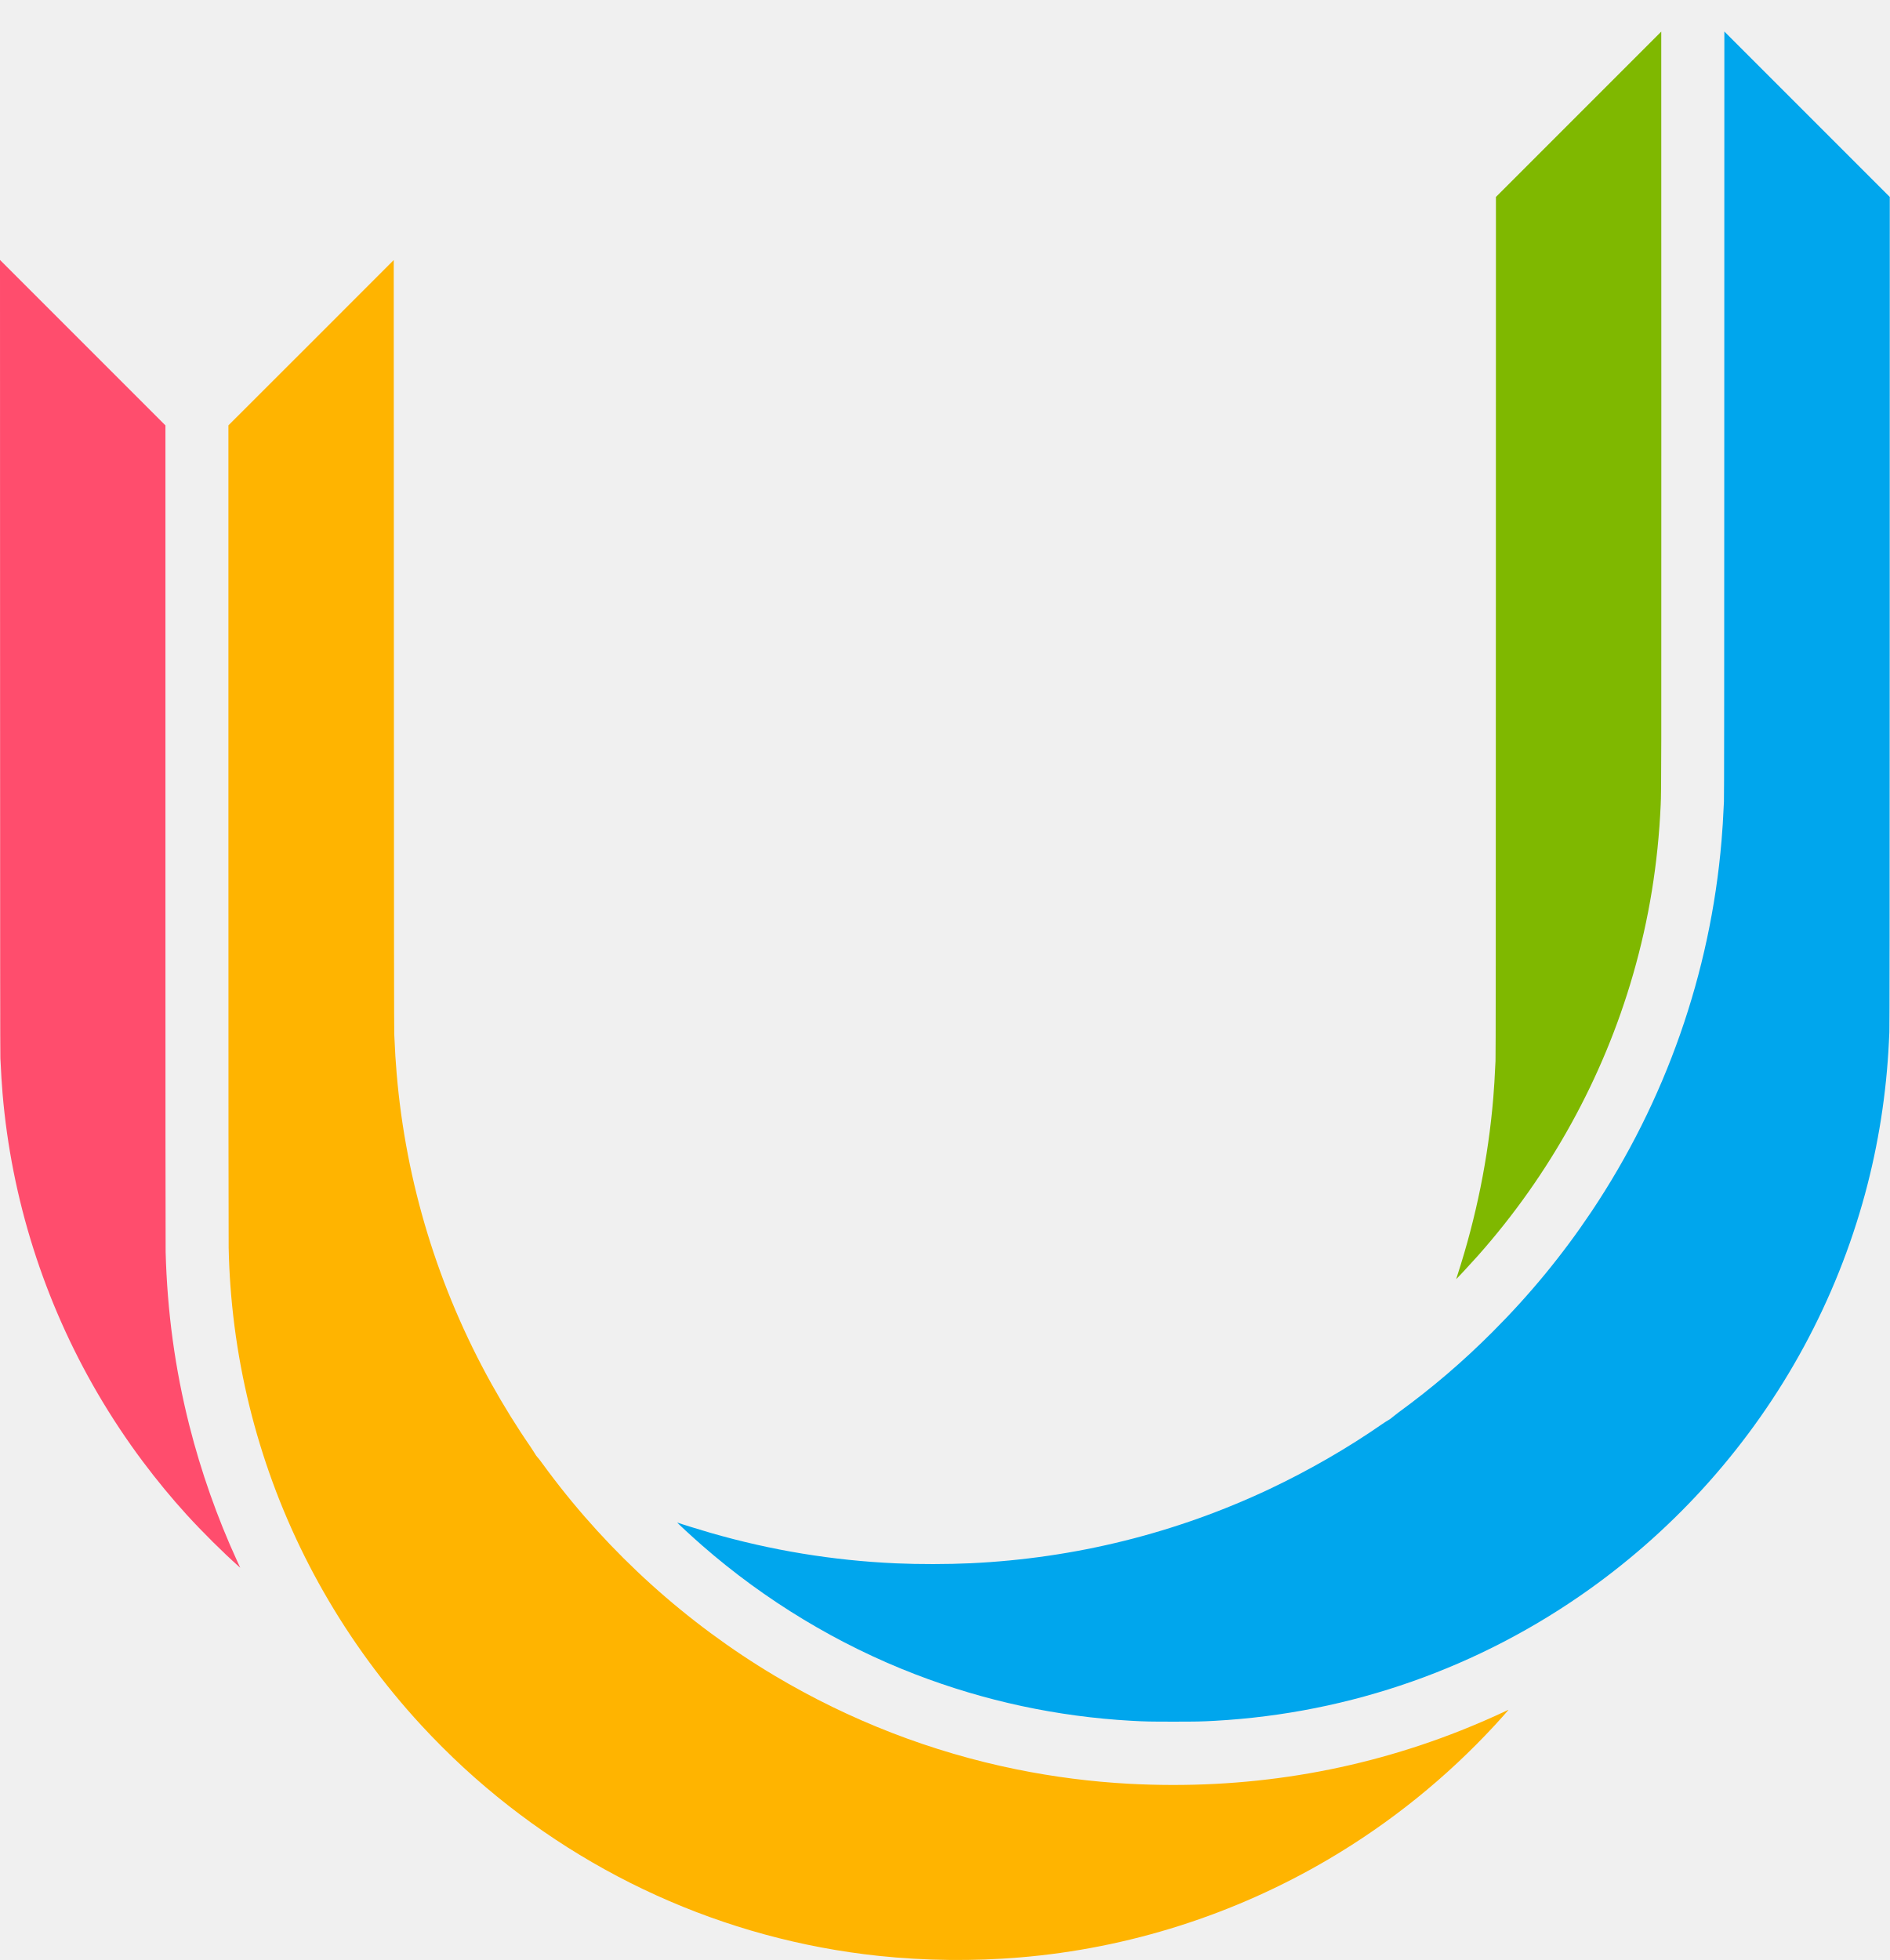
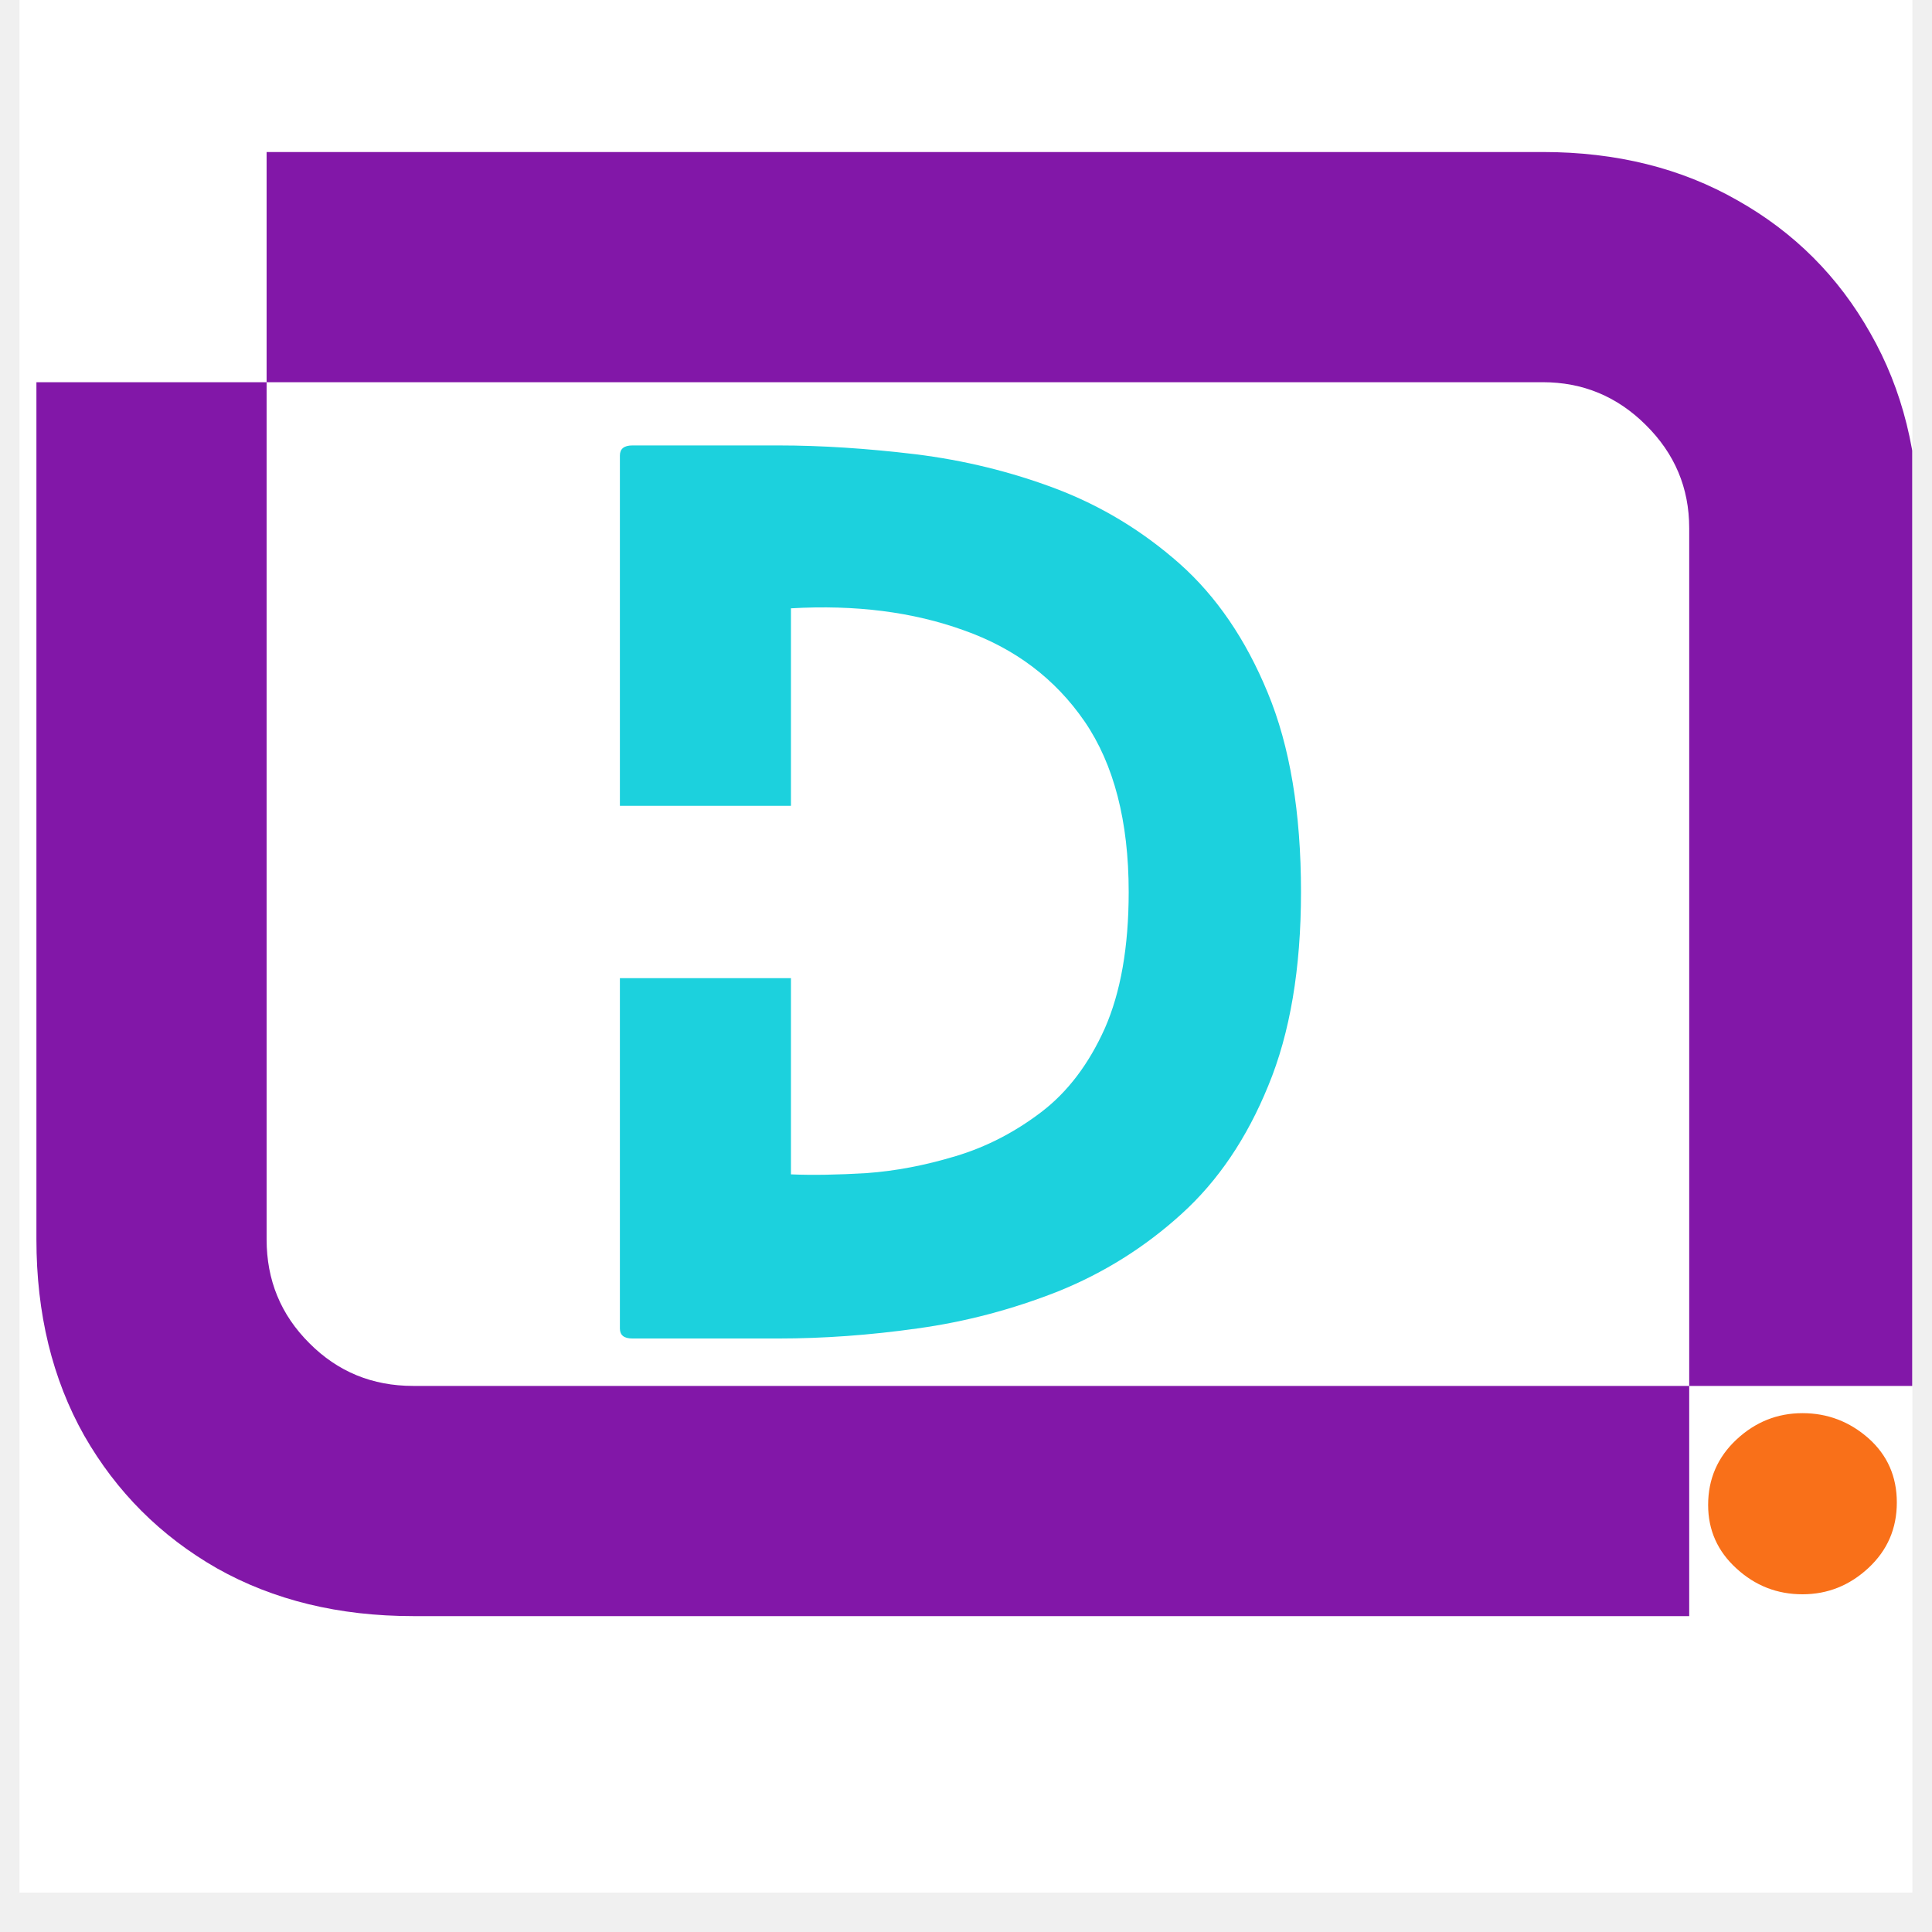
- <svg xmlns="http://www.w3.org/2000/svg" width="54" height="56" viewBox="0 0 54 56" fill="none">
-   <g clip-path="url(#clip0_1374_1797)">
-     <path d="M45.108 3.265L42.746 5.627L42.744 17.892C42.743 27.218 42.74 30.194 42.734 30.312C42.71 30.828 42.694 31.073 42.67 31.372C42.525 33.088 42.185 34.77 41.647 36.43C41.626 36.495 41.61 36.547 41.61 36.547C41.618 36.547 42.058 36.073 42.227 35.882C44.288 33.563 45.813 30.8 46.665 27.841C47.12 26.262 47.379 24.667 47.454 22.997C47.473 22.56 47.474 22.156 47.472 11.582L47.47 0.903L45.108 3.265Z" fill="#7FB800" />
-     <path d="M49.271 11.826C49.27 20.119 49.267 22.789 49.261 22.908C49.234 23.473 49.222 23.672 49.193 24.015C48.875 27.803 47.596 31.449 45.475 34.619C44.644 35.86 43.717 36.987 42.65 38.054C41.8 38.906 40.929 39.65 39.956 40.36C39.904 40.398 39.836 40.451 39.806 40.477C39.746 40.53 39.68 40.575 39.63 40.601C39.612 40.61 39.553 40.648 39.5 40.685C38.508 41.374 37.4 42.012 36.276 42.544C33.602 43.806 30.715 44.523 27.741 44.664C27.076 44.695 26.262 44.696 25.603 44.667C23.799 44.586 22.039 44.297 20.301 43.795C20.034 43.719 19.442 43.535 19.355 43.502C19.328 43.492 19.768 43.898 20.062 44.155C21.862 45.729 23.949 46.99 26.163 47.841C28.141 48.602 30.21 49.046 32.325 49.165C32.74 49.188 32.86 49.19 33.527 49.19C34.194 49.19 34.314 49.188 34.73 49.165C38.584 48.949 42.277 47.651 45.424 45.403C46.666 44.516 47.819 43.481 48.835 42.338C50.947 39.964 52.47 37.152 53.296 34.101C53.674 32.704 53.903 31.251 53.974 29.784C53.978 29.709 53.984 29.576 53.988 29.489C53.994 29.369 53.997 26.367 53.998 17.478L54 5.627L51.636 3.263L49.273 0.9L49.271 11.826Z" fill="#00A6ED" />
-     <path d="M0.002 18.75C0.003 27.194 0.006 30.113 0.011 30.23C0.034 30.706 0.048 30.944 0.073 31.24C0.327 34.25 1.258 37.186 2.79 39.811C3.185 40.487 3.623 41.147 4.087 41.766C4.483 42.294 4.902 42.803 5.331 43.274C5.782 43.769 6.375 44.358 6.819 44.752L6.865 44.792L6.846 44.752C6.836 44.73 6.803 44.657 6.772 44.591C6.207 43.359 5.744 42.045 5.411 40.73C5 39.105 4.779 37.486 4.733 35.767C4.729 35.624 4.727 31.195 4.727 23.846V12.154L2.363 9.79L0 7.427L0.002 18.75Z" fill="#FF4D6D" />
-     <path d="M8.89 9.792L6.527 12.153V23.763C6.527 31.11 6.53 35.473 6.534 35.646C6.543 36.053 6.558 36.378 6.585 36.744C6.81 39.828 7.72 42.811 9.252 45.491C10.032 46.855 10.964 48.128 12.03 49.285C12.404 49.691 12.845 50.132 13.249 50.504C16.537 53.53 20.693 55.415 25.104 55.882C26.427 56.022 27.82 56.037 29.147 55.926C32.249 55.668 35.274 54.705 37.969 53.117C39.731 52.079 41.33 50.79 42.72 49.285C42.87 49.123 43.109 48.855 43.106 48.852C43.105 48.85 43.062 48.869 43.011 48.894C42.667 49.058 42.181 49.269 41.753 49.439C38.752 50.63 35.567 51.142 32.261 50.965C31.189 50.907 30.109 50.769 29.051 50.554C26.618 50.061 24.282 49.156 22.136 47.878C19.63 46.383 17.418 44.388 15.669 42.046C15.594 41.944 15.507 41.826 15.475 41.783C15.444 41.739 15.402 41.686 15.383 41.664C15.332 41.609 15.302 41.566 15.26 41.493C15.239 41.459 15.192 41.386 15.155 41.331C14.778 40.786 14.382 40.147 14.046 39.543C12.518 36.798 11.597 33.783 11.334 30.669C11.305 30.328 11.29 30.082 11.266 29.555C11.26 29.432 11.257 26.763 11.255 18.411L11.251 7.43L8.89 9.792Z" fill="#FFB400" />
-   </g>
+ <svg xmlns="http://www.w3.org/2000/svg" width="64" zoomAndPan="magnify" viewBox="0 0 48 48" height="64" preserveAspectRatio="xMidYMid meet" version="1.2">
  <defs>
-     <clipPath id="clip0_1374_1797">
-       <rect width="54" height="56" fill="white" />
+     <clipPath id="22a77e4441">
+       <path d="M 0.488 0 L 47.508 0 L 47.508 47.02 L 0.488 47.02 Z M 0.488 0 " />
+     </clipPath>
+     <clipPath id="819b235098">
+       <path d="M 0.488 3 L 47.508 3 L 47.508 41 L 0.488 41 Z M 0.488 3 " />
+     </clipPath>
+     <clipPath id="a8fc75cc3f">
+       <path d="M 42 35 L 47.508 35 L 47.508 40 L 42 40 Z M 42 35 " />
    </clipPath>
  </defs>
+   <g id="58e55c1b8c">
+     <g clip-rule="nonzero" clip-path="url(#22a77e4441)">
+       <path style=" stroke:none;fill-rule:nonzero;fill:#ffffff;fill-opacity:1;" d="M 0.488 0 L 47.512 0 L 47.512 47.02 L 0.488 47.02 Z M 0.488 0 " />
+       <path style=" stroke:none;fill-rule:nonzero;fill:#ffffff;fill-opacity:1;" d="M 0.488 0 L 47.512 0 L 47.512 47.02 L 0.488 47.02 Z M 0.488 0 " />
+     </g>
+     <g clip-rule="nonzero" clip-path="url(#819b235098)">
+       <g style="fill:#8217a8;fill-opacity:1;">
+         <g transform="translate(-1.173171, 40.15177)">
+           <path style="stroke:none" d="M 43.141 -5.719 L 43.141 -27.031 C 43.141 -28.031 42.781 -28.883 42.062 -29.594 C 41.352 -30.301 40.5 -30.656 39.5 -30.656 L 7.797 -30.656 L 7.797 -36.375 L 39.5 -36.375 C 41.332 -36.375 42.945 -35.973 44.344 -35.172 C 45.75 -34.379 46.848 -33.281 47.641 -31.875 C 48.441 -30.477 48.844 -28.863 48.844 -27.031 L 48.844 -5.719 Z M 11.438 0 C 9.594 0 7.969 -0.395 6.562 -1.188 C 5.164 -1.988 4.066 -3.086 3.266 -4.484 C 2.473 -5.891 2.078 -7.516 2.078 -9.359 L 2.078 -30.656 L 7.797 -30.656 L 7.797 -9.359 C 7.797 -8.348 8.148 -7.488 8.859 -6.781 C 9.566 -6.07 10.426 -5.719 11.438 -5.719 L 43.141 -5.719 L 43.141 0 Z M 11.438 0 " />
+         </g>
+       </g>
+     </g>
+     <g clip-rule="nonzero" clip-path="url(#a8fc75cc3f)">
+       <g style="fill:#f97019;fill-opacity:1;">
+         <g transform="translate(40.45403, 39.43759)">
+           <path style="stroke:none" d="M 4.328 -4.328 C 4.953 -4.328 5.5 -4.117 5.969 -3.703 C 6.438 -3.285 6.672 -2.754 6.672 -2.109 C 6.672 -1.461 6.438 -0.922 5.969 -0.484 C 5.5 -0.047 4.953 0.172 4.328 0.172 C 3.703 0.172 3.156 -0.039 2.688 -0.469 C 2.219 -0.895 1.984 -1.422 1.984 -2.047 C 1.984 -2.691 2.219 -3.234 2.688 -3.672 C 3.156 -4.109 3.703 -4.328 4.328 -4.328 Z M 4.328 -4.328 " />
+         </g>
+       </g>
+     </g>
+     <g style="fill:#1cd1dd;fill-opacity:1;">
+       <g transform="translate(15.40101, 33.25464)">
+         <path style="stroke:none" d="M 3.938 -22.188 C 5.008 -22.188 6.145 -22.113 7.344 -21.969 C 8.551 -21.82 9.719 -21.535 10.844 -21.109 C 11.969 -20.68 12.988 -20.062 13.906 -19.25 C 14.82 -18.438 15.551 -17.367 16.094 -16.047 C 16.645 -14.723 16.922 -13.07 16.922 -11.094 C 16.922 -9.188 16.648 -7.582 16.109 -6.281 C 15.578 -4.977 14.859 -3.914 13.953 -3.094 C 13.047 -2.27 12.023 -1.629 10.891 -1.172 C 9.754 -0.723 8.586 -0.414 7.391 -0.25 C 6.203 -0.082 5.051 0 3.938 0 L 0.312 0 C 0.102 0 0 -0.082 0 -0.25 L 0 -8.953 L 4.25 -8.953 L 4.25 -4.078 C 4.781 -4.055 5.406 -4.066 6.125 -4.109 C 6.844 -4.16 7.582 -4.301 8.344 -4.531 C 9.102 -4.758 9.812 -5.125 10.469 -5.625 C 11.125 -6.125 11.648 -6.816 12.047 -7.703 C 12.441 -8.598 12.641 -9.727 12.641 -11.094 C 12.641 -12.852 12.273 -14.266 11.547 -15.328 C 10.816 -16.391 9.816 -17.145 8.547 -17.594 C 7.285 -18.051 5.852 -18.234 4.25 -18.141 L 4.25 -13.234 L 0 -13.234 L 0 -21.938 C 0 -22.102 0.102 -22.188 0.312 -22.188 Z M 3.938 -22.188 " />
+       </g>
+     </g>
+     <g style="fill:#1cd1dd;fill-opacity:1;">
+       <g transform="translate(33.1869, 33.25464)">
+         <path style="stroke:none" d="" />
+       </g>
+     </g>
+   </g>
</svg>
